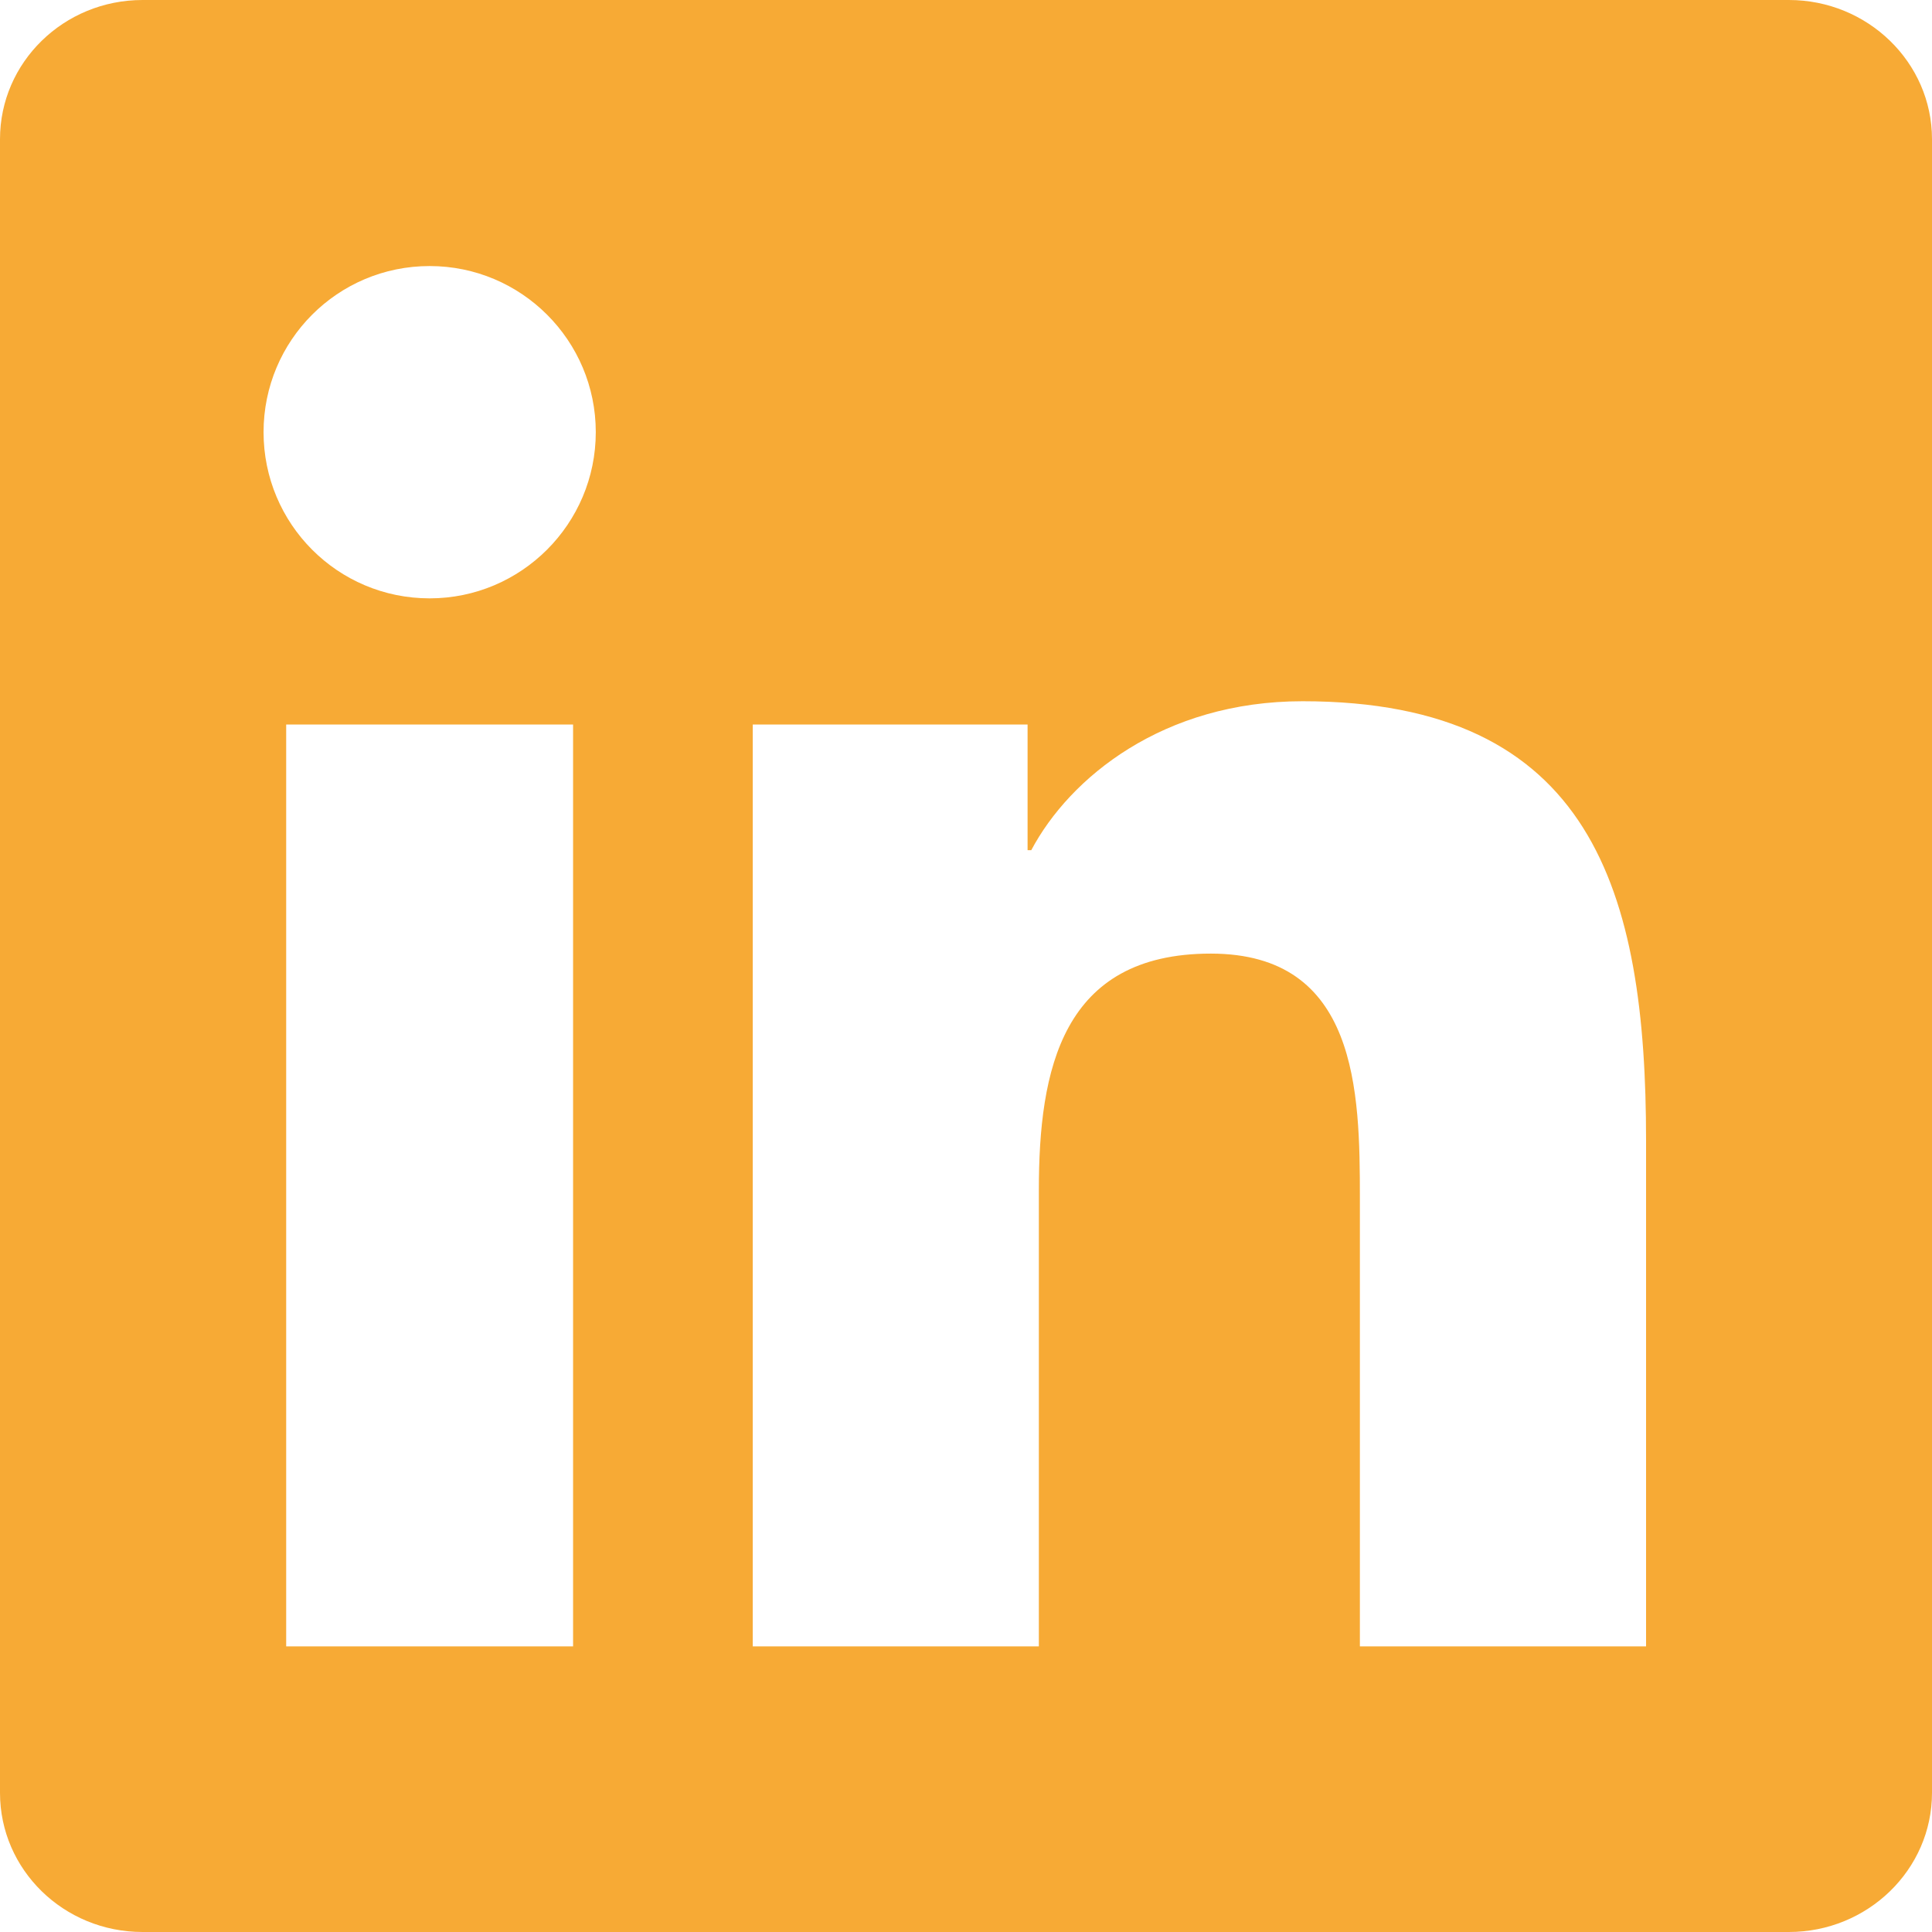
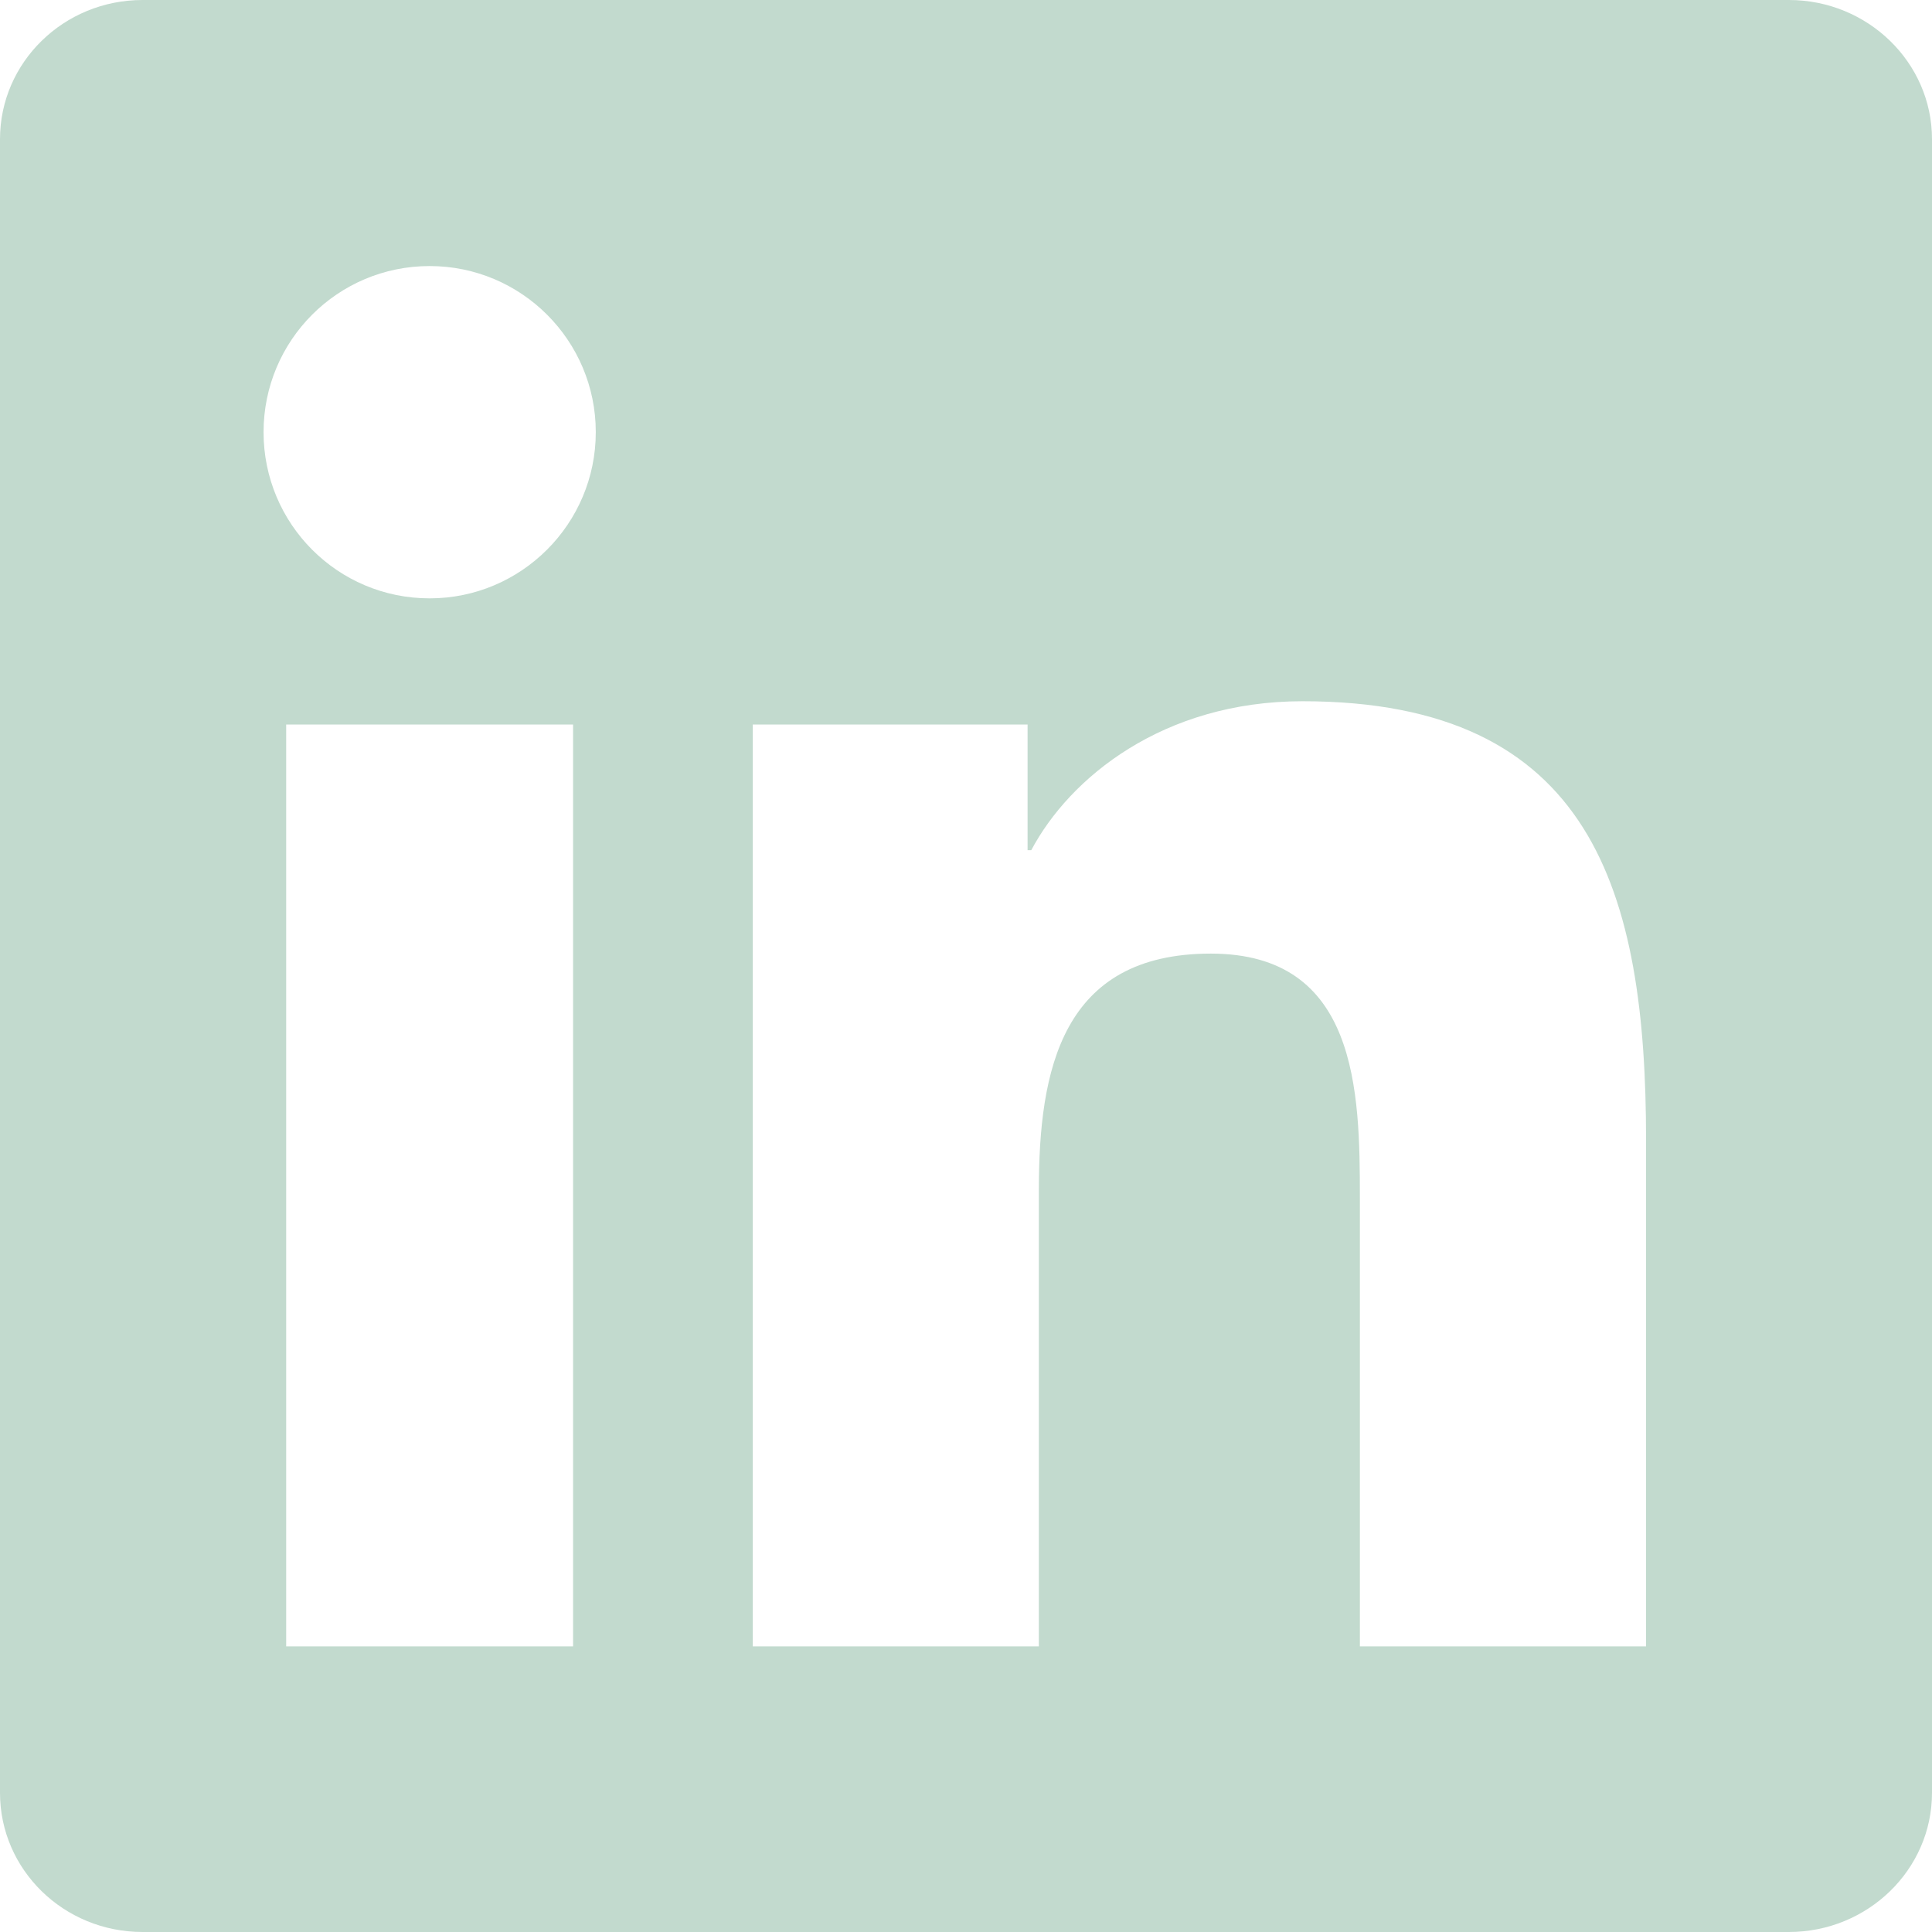
- <svg xmlns="http://www.w3.org/2000/svg" role="img" viewBox="0 0 24 24" fill="#f7aa35">
+ <svg xmlns="http://www.w3.org/2000/svg" role="img" viewBox="0 0 24 24" fill="#C2DACE">
  <path d="M20.447 20.452h-3.554v-5.569c0-1.328-.027-3.037-1.852-3.037-1.853 0-2.136 1.445-2.136 2.939v5.667H9.351V9h3.414v1.561h.046c.477-.9 1.637-1.85 3.37-1.85 3.601 0 4.267 2.37 4.267 5.455v6.286zM5.337 7.433c-1.144 0-2.063-.926-2.063-2.065 0-1.138.92-2.063 2.063-2.063 1.14 0 2.064.925 2.064 2.063 0 1.139-.925 2.065-2.064 2.065zm1.782 13.019H3.555V9h3.564v11.452zM22.225 0H1.771C.792 0 0 .774 0 1.729v20.542C0 23.227.792 24 1.771 24h20.451C23.2 24 24 23.227 24 22.271V1.729C24 .774 23.2 0 22.222 0h.003z" />
</svg>
